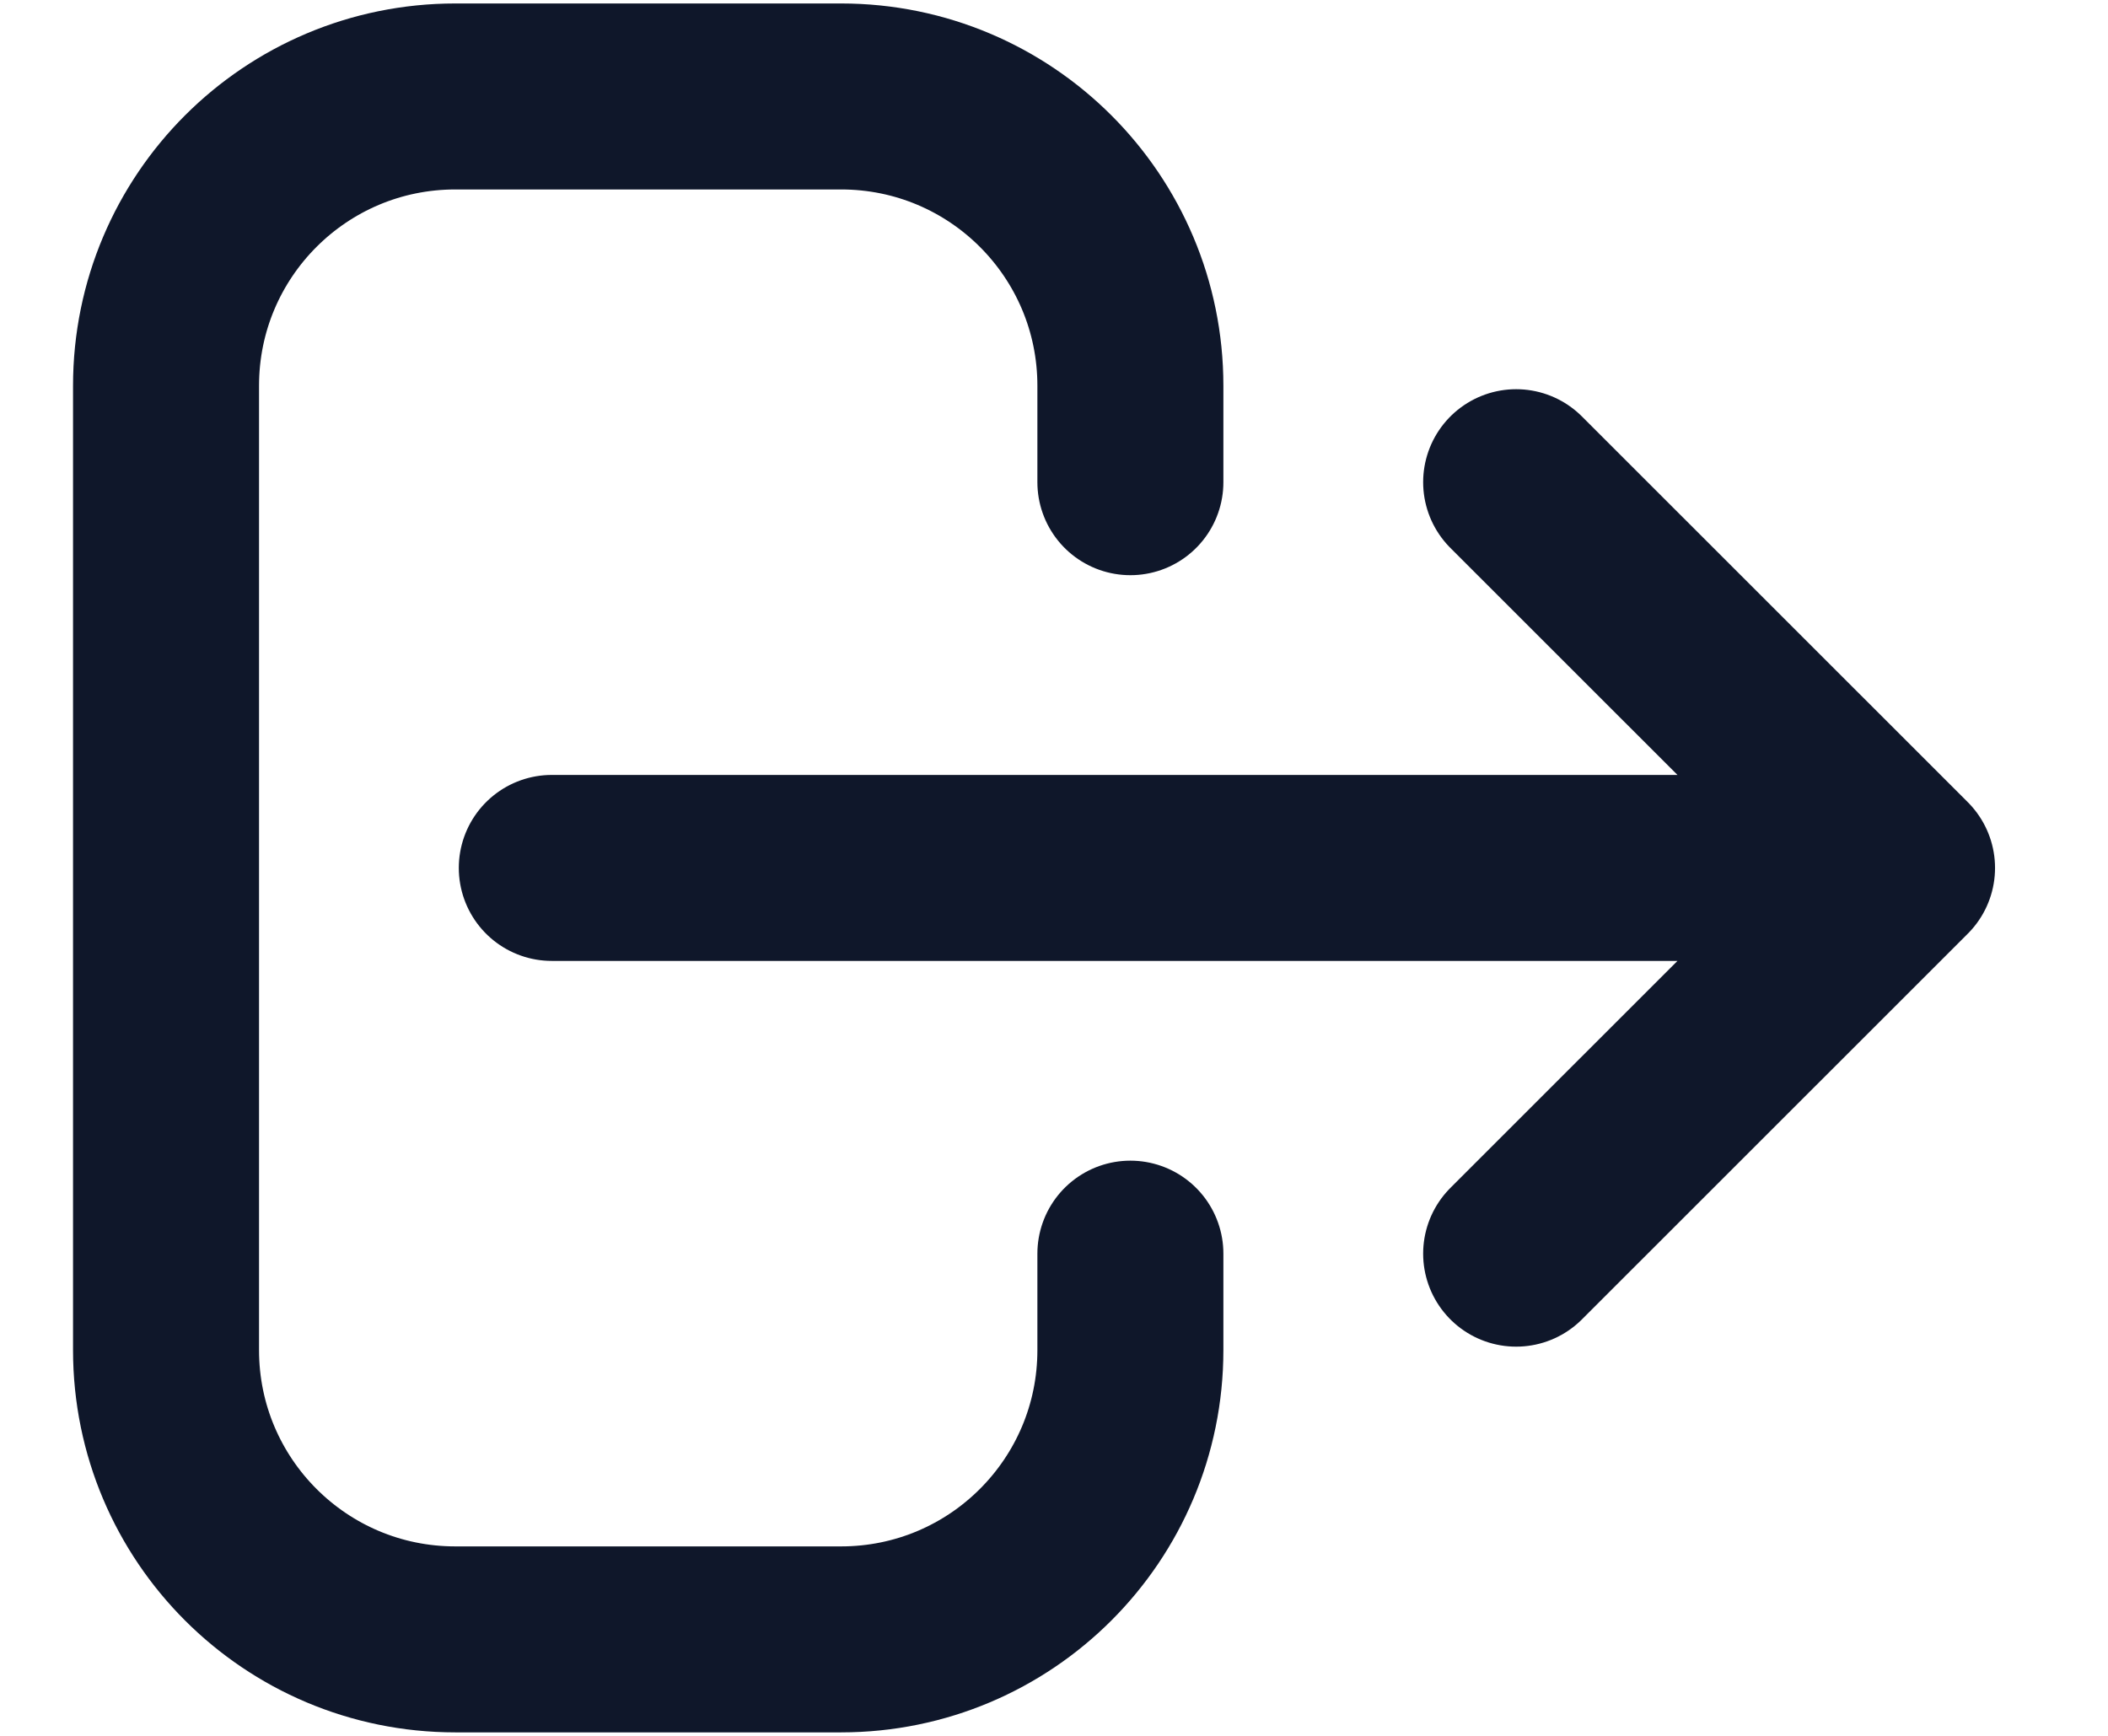
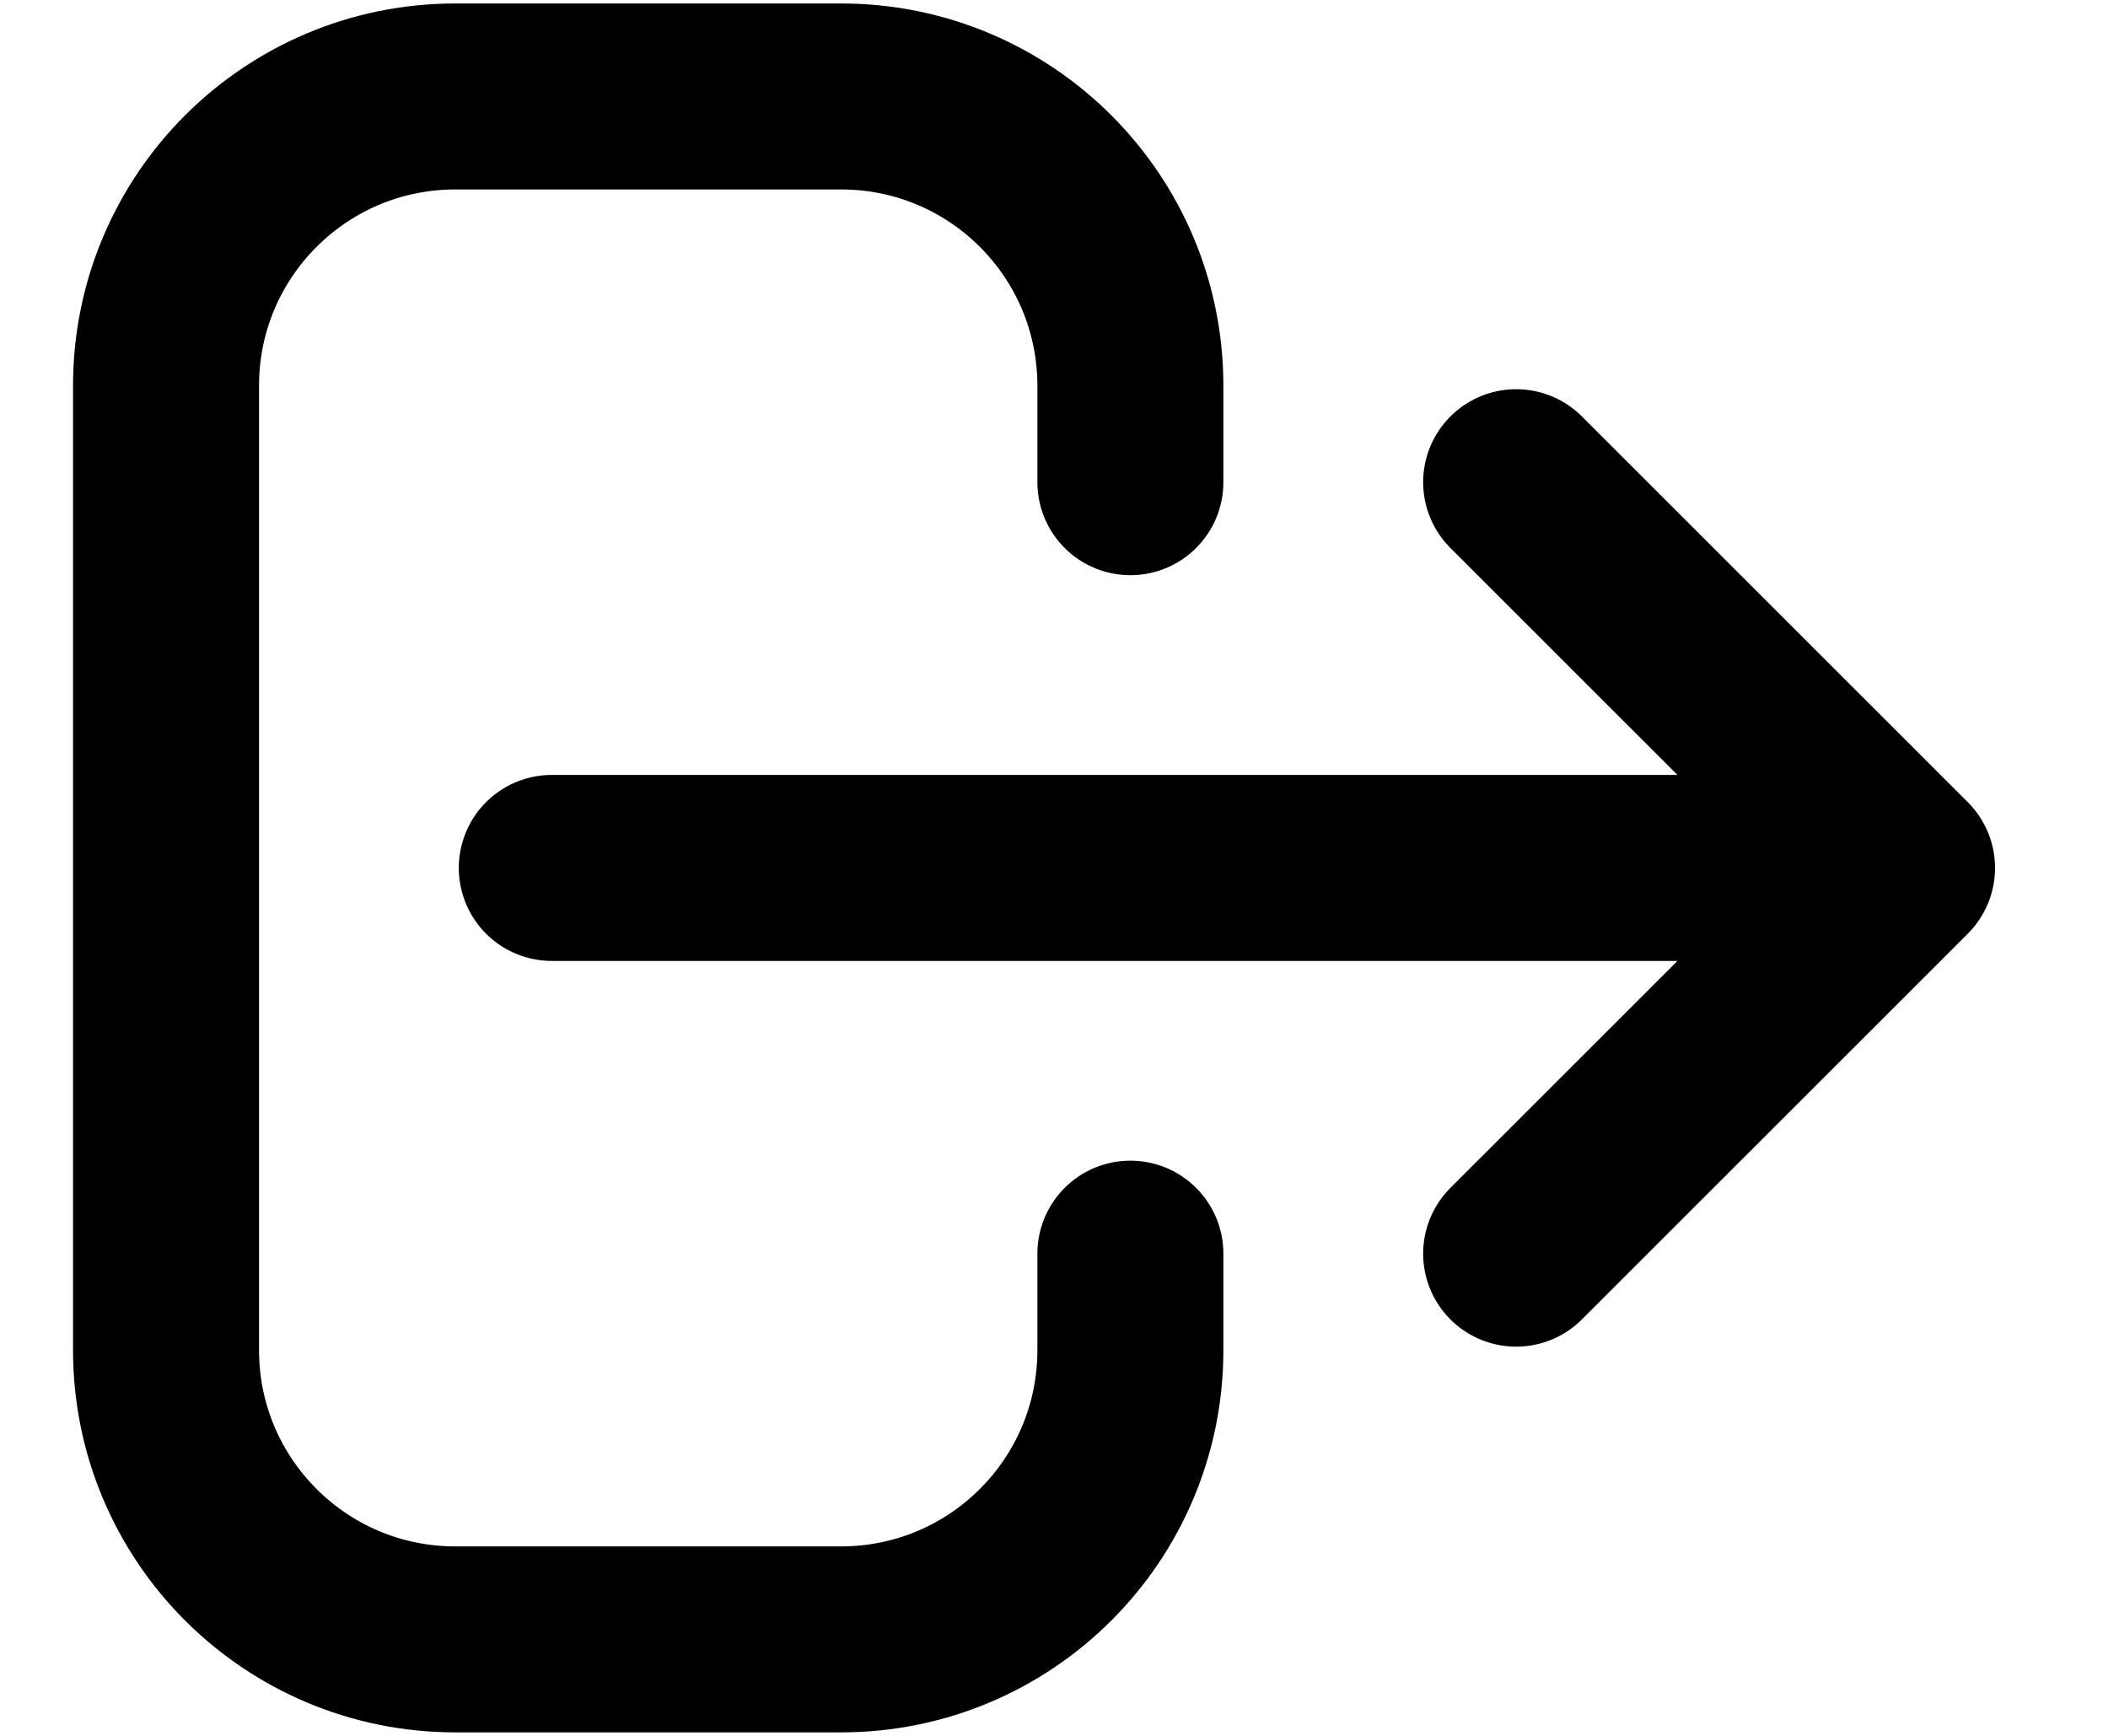
<svg xmlns="http://www.w3.org/2000/svg" width="17" height="14" viewBox="0 0 17 14" fill="none">
-   <path d="M12.227 10.111L15.339 7M15.339 7L12.227 3.889M15.339 7L4.45 7M9.116 10.111V10.889C9.116 12.178 8.072 13.222 6.783 13.222H3.672C2.383 13.222 1.339 12.178 1.339 10.889V3.111C1.339 1.822 2.383 0.778 3.672 0.778H6.783C8.072 0.778 9.116 1.822 9.116 3.111V3.889" stroke="#0F172A" stroke-width="1.5" stroke-linecap="round" stroke-linejoin="round" />
+   <path d="M12.227 10.111L15.339 7M15.339 7L12.227 3.889M15.339 7L4.45 7M9.116 10.111V10.889C9.116 12.178 8.072 13.222 6.783 13.222H3.672C2.383 13.222 1.339 12.178 1.339 10.889V3.111C1.339 1.822 2.383 0.778 3.672 0.778H6.783C8.072 0.778 9.116 1.822 9.116 3.111V3.889" stroke="currentColor" stroke-width="1.5" stroke-linecap="round" stroke-linejoin="round" />
</svg>
